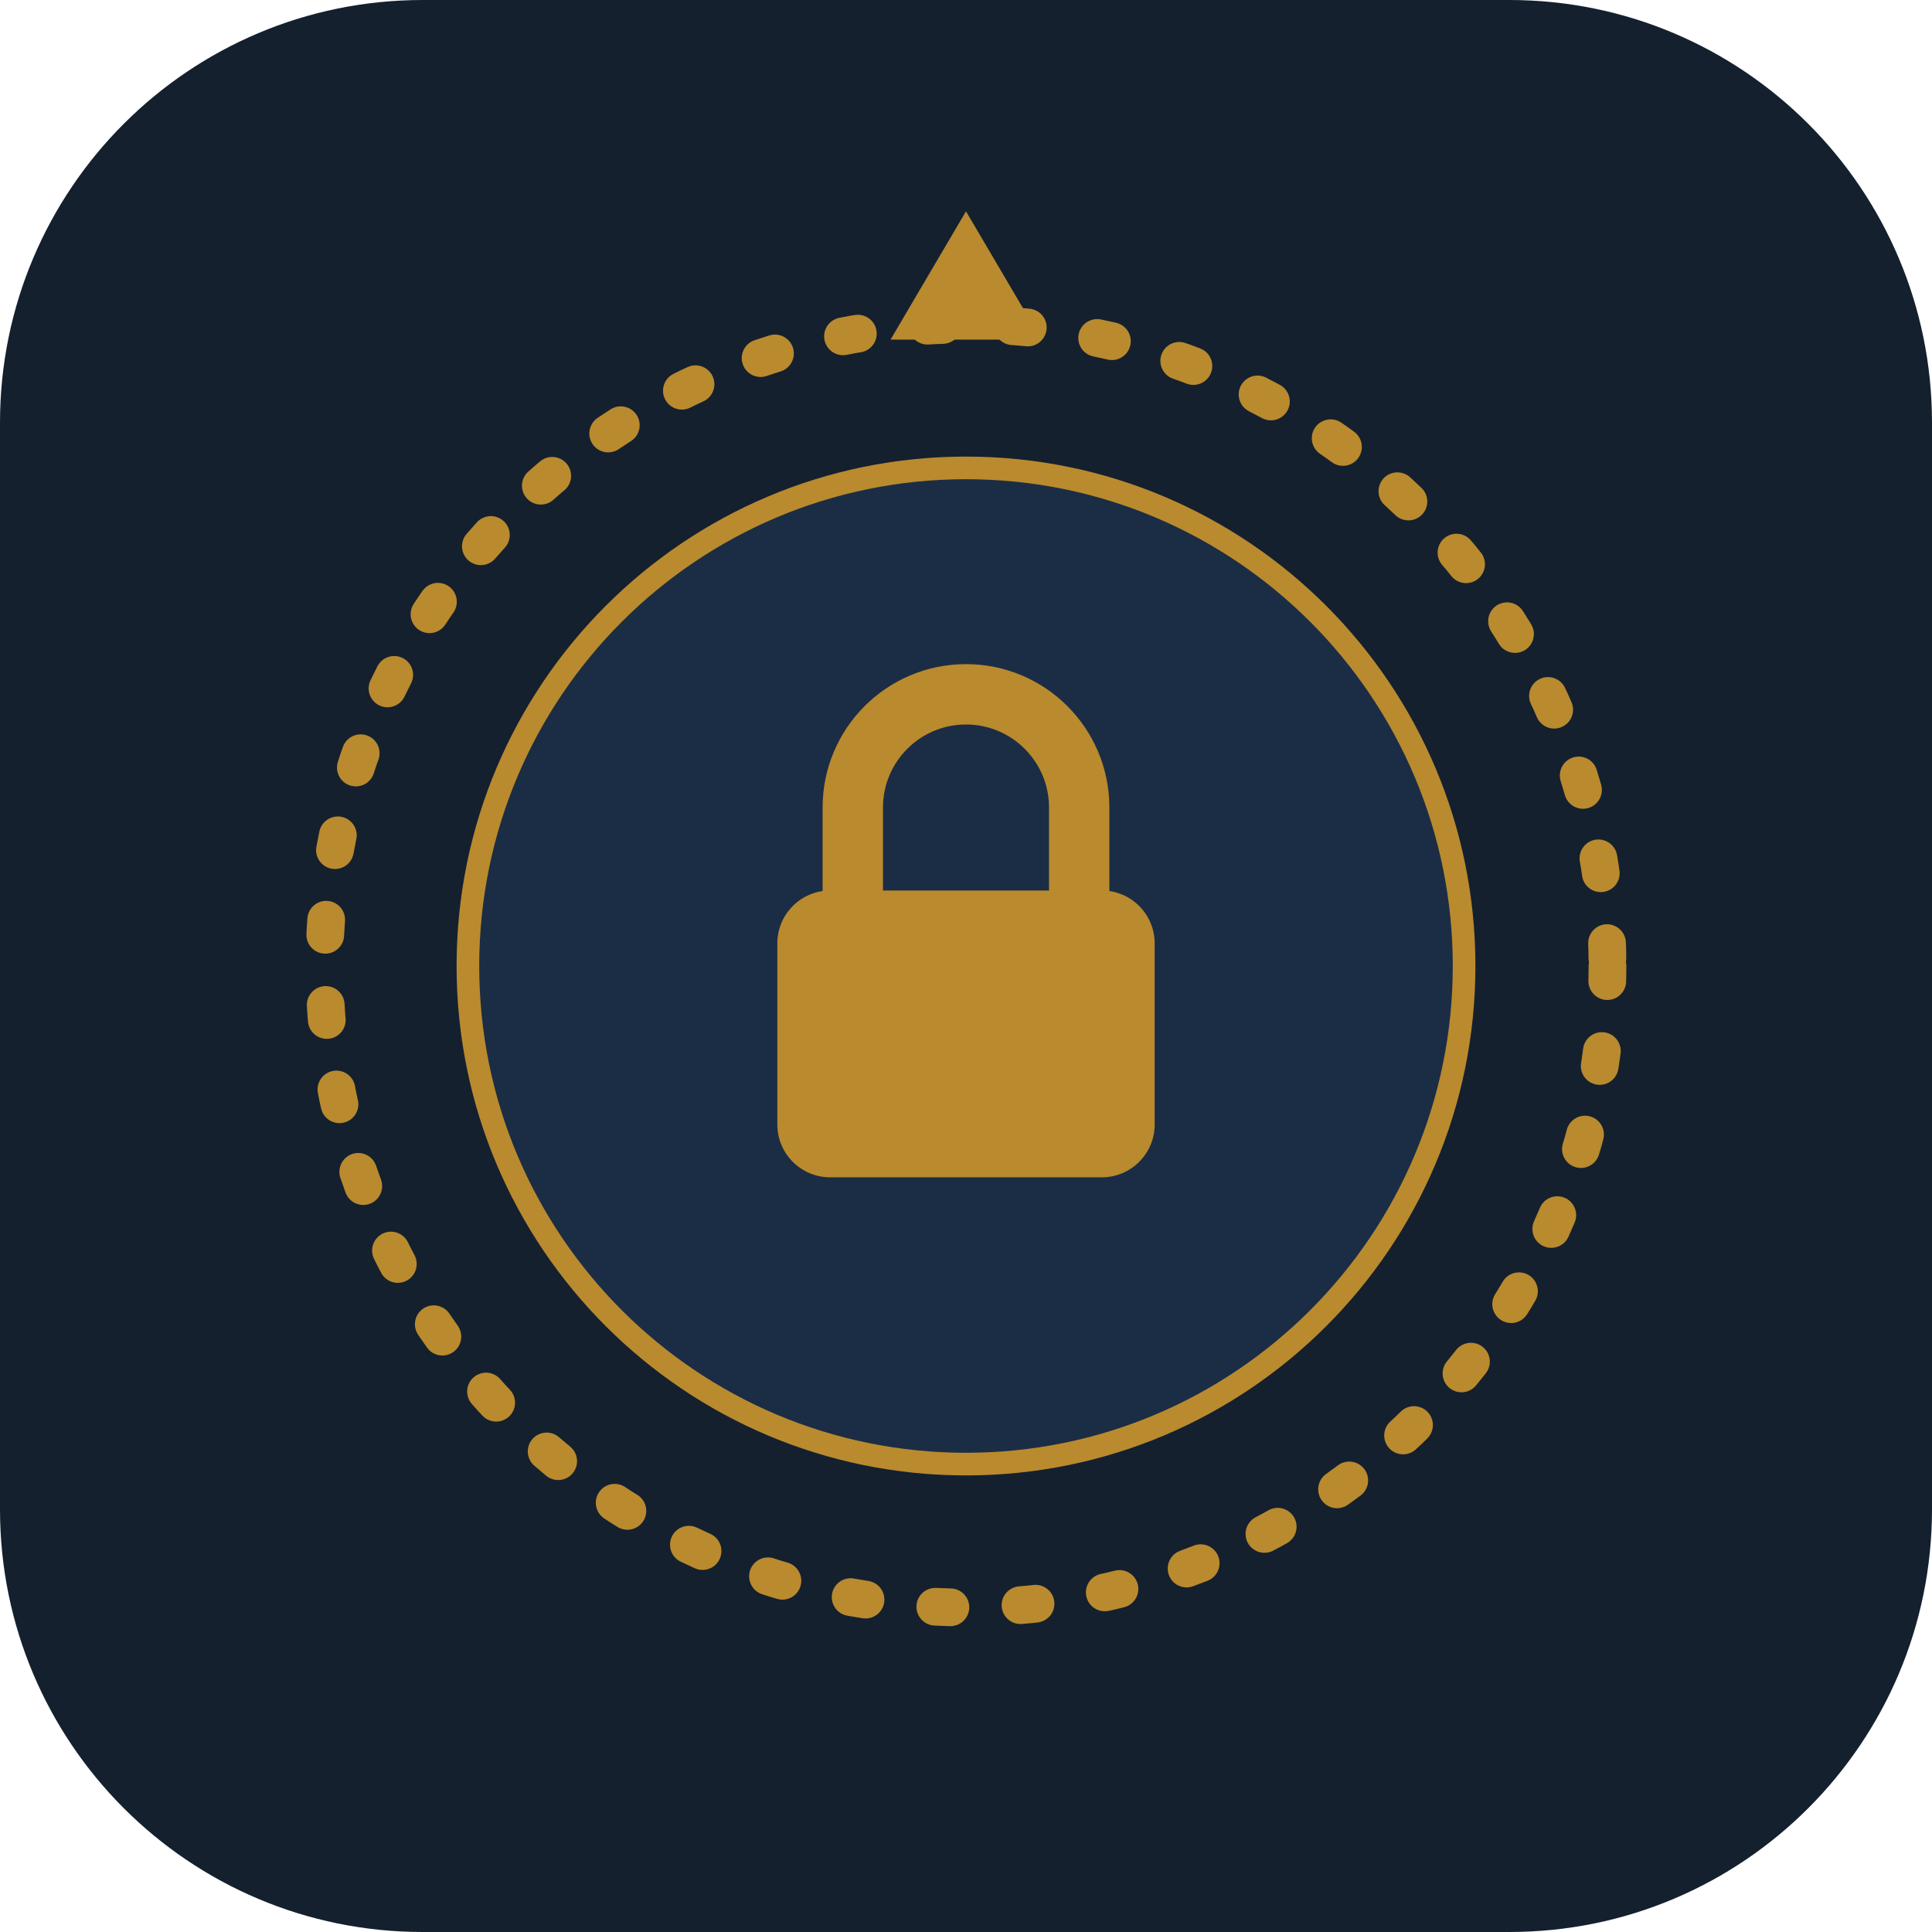
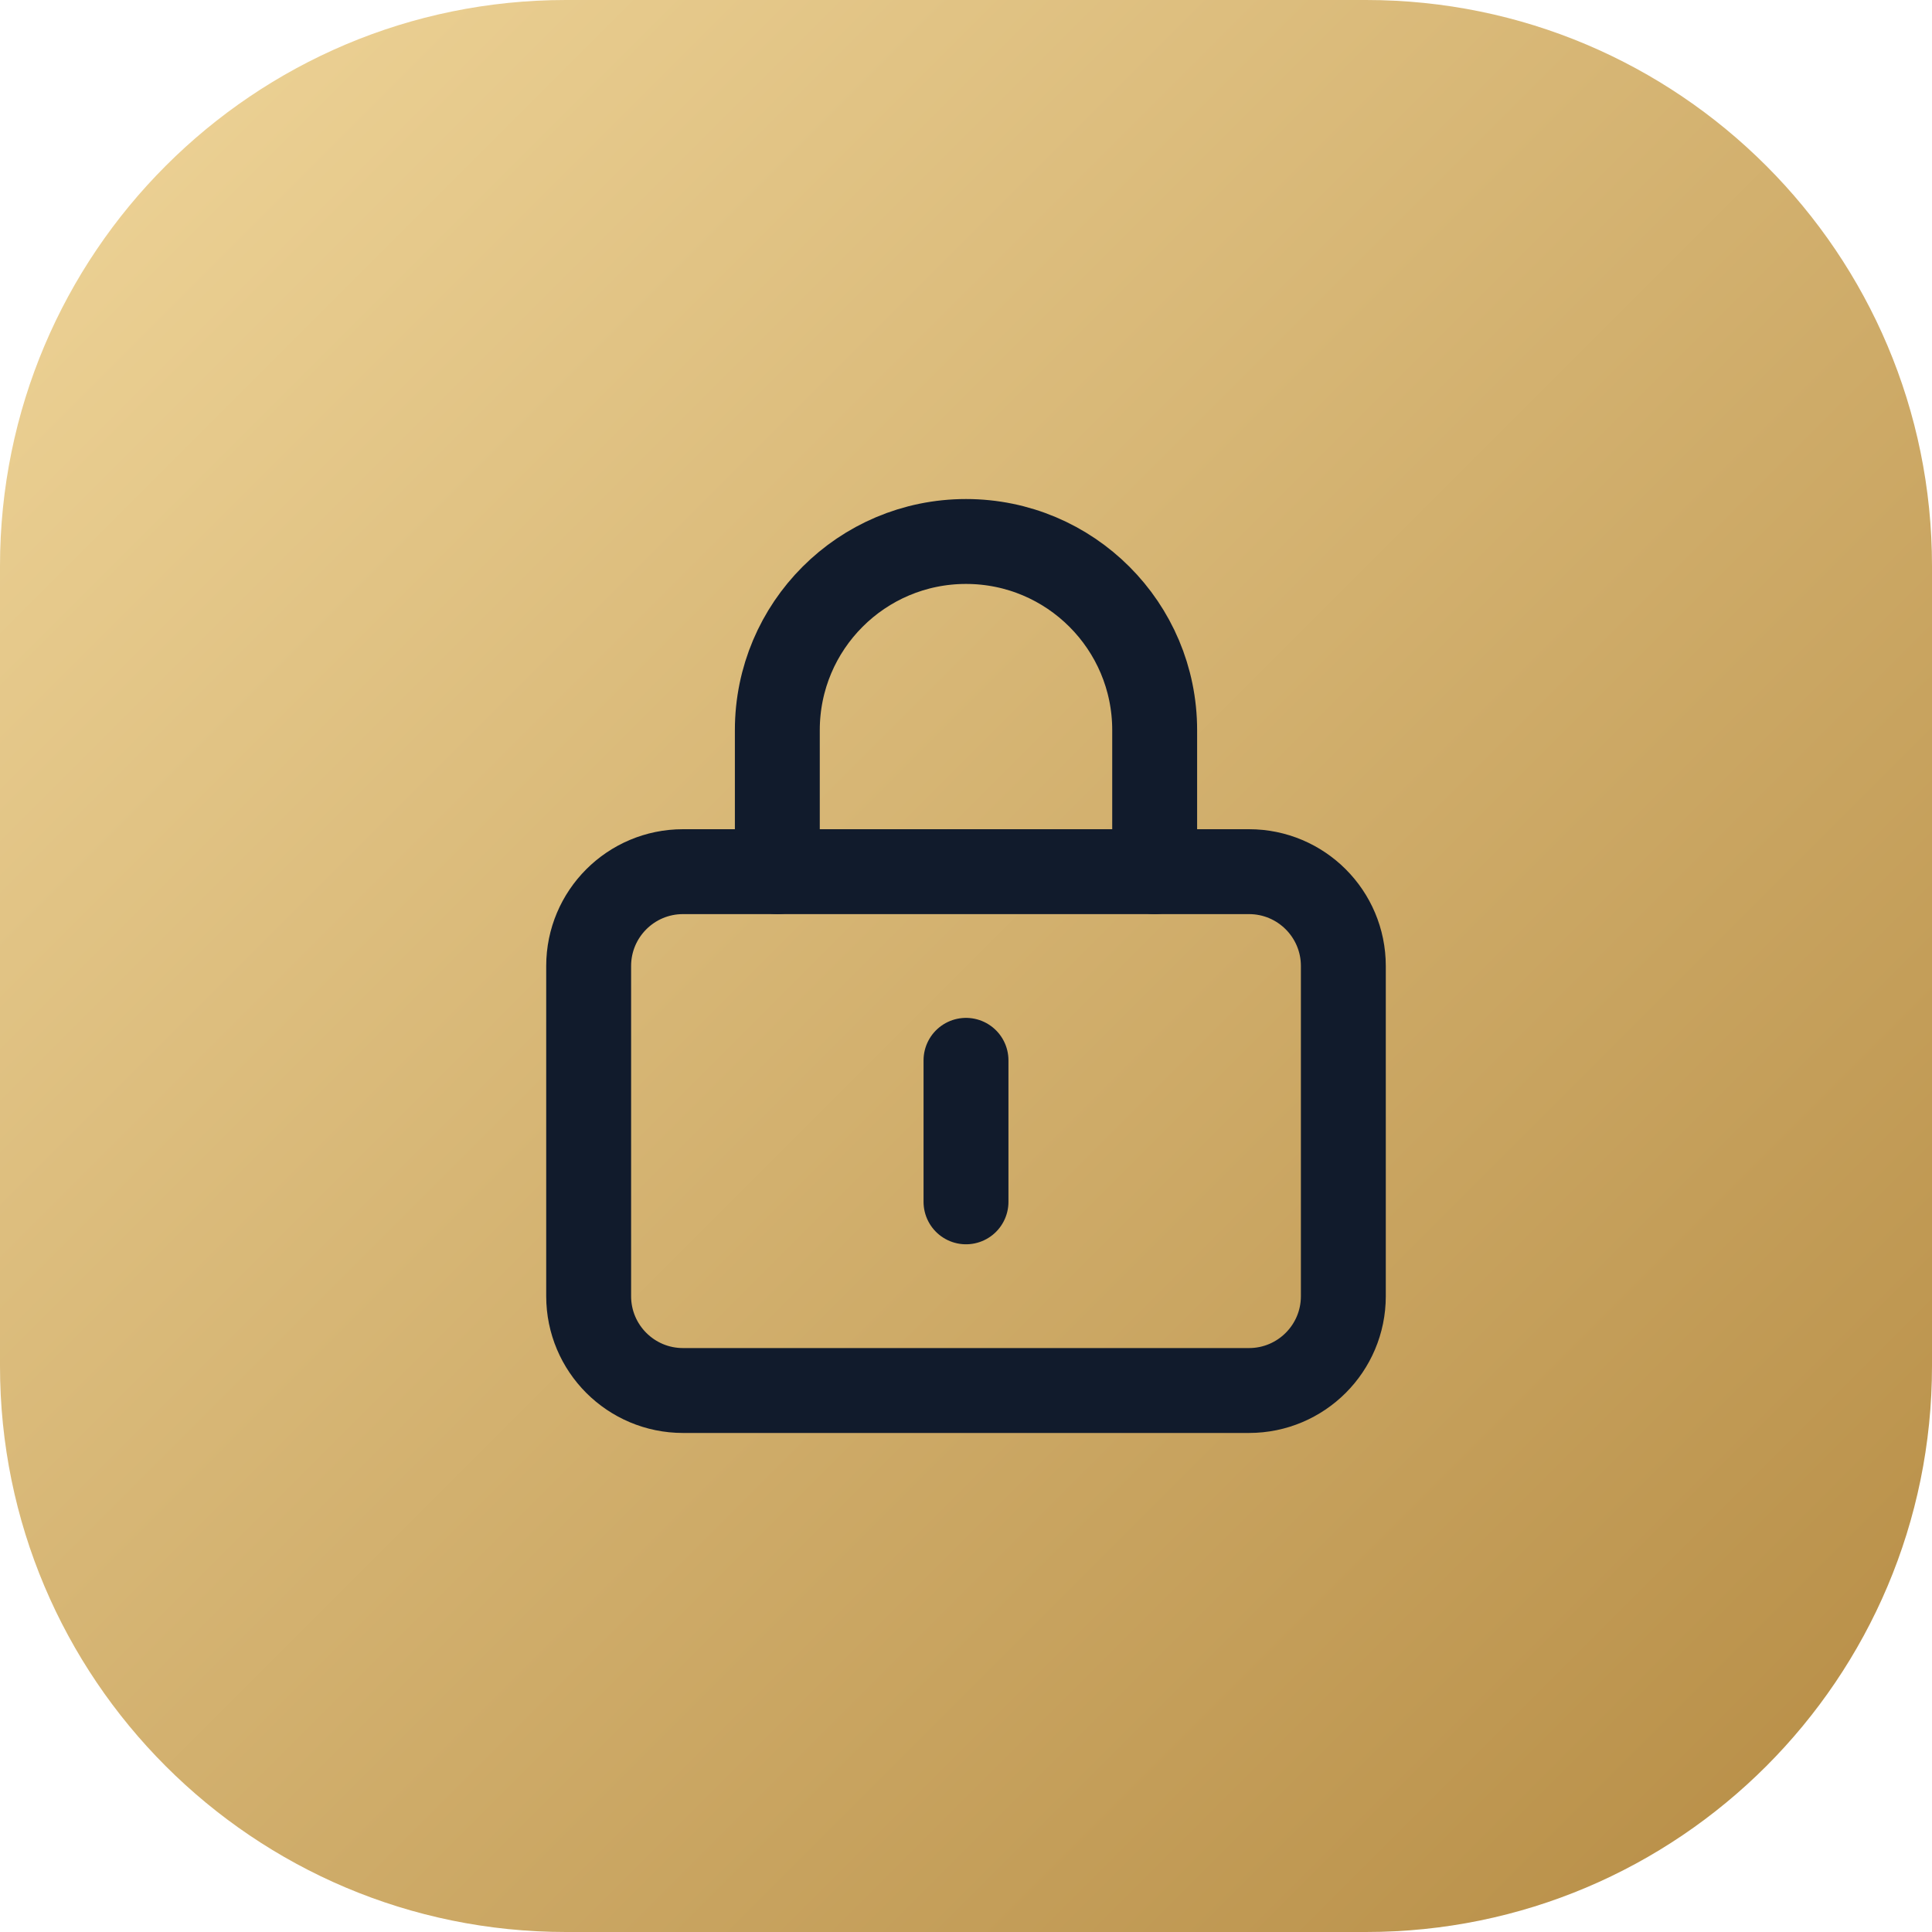
- <svg xmlns="http://www.w3.org/2000/svg" viewBox="0 0 512 512">
-   <rect width="512" height="512" rx="112" fill="#14202E" />
-   <circle cx="256" cy="256" r="170" fill="none" stroke="#B98A2E" stroke-width="10" stroke-dasharray="4 18.6" stroke-linecap="round" />
-   <circle cx="256" cy="256" r="132" fill="#1B2D44" stroke="#B98A2E" stroke-width="6" />
-   <rect x="206" y="236" width="100" height="76" rx="14" fill="#B98A2E" />
-   <path d="M226 236v-22a30 30 0 0 1 60 0v22" fill="none" stroke="#B98A2E" stroke-width="16" stroke-linecap="round" />
-   <path d="M256 56l20 34h-40z" fill="#B98A2E" />
+ <svg xmlns="http://www.w3.org/2000/svg" viewBox="0 0 512 512" width="512" height="512">
+   <defs>
+     <linearGradient id="g" x1="0" y1="0" x2="1" y2="1">
+       <stop offset="0" stop-color="#f0d69a" />
+       <stop offset="1" stop-color="#b58b43" />
+     </linearGradient>
+   </defs>
+   <rect width="512" height="512" rx="150" fill="url(#g)" />
+   <g transform="translate(106 106) scale(12.5)" fill="none" stroke="#111b2c" stroke-width="1.8" stroke-linecap="round" stroke-linejoin="round">
+     <rect x="4" y="10" width="16" height="11" rx="2" />
+     <path d="M8 10V7a4 4 0 0 1 8 0v3M12 14v3" />
+   </g>
</svg>
